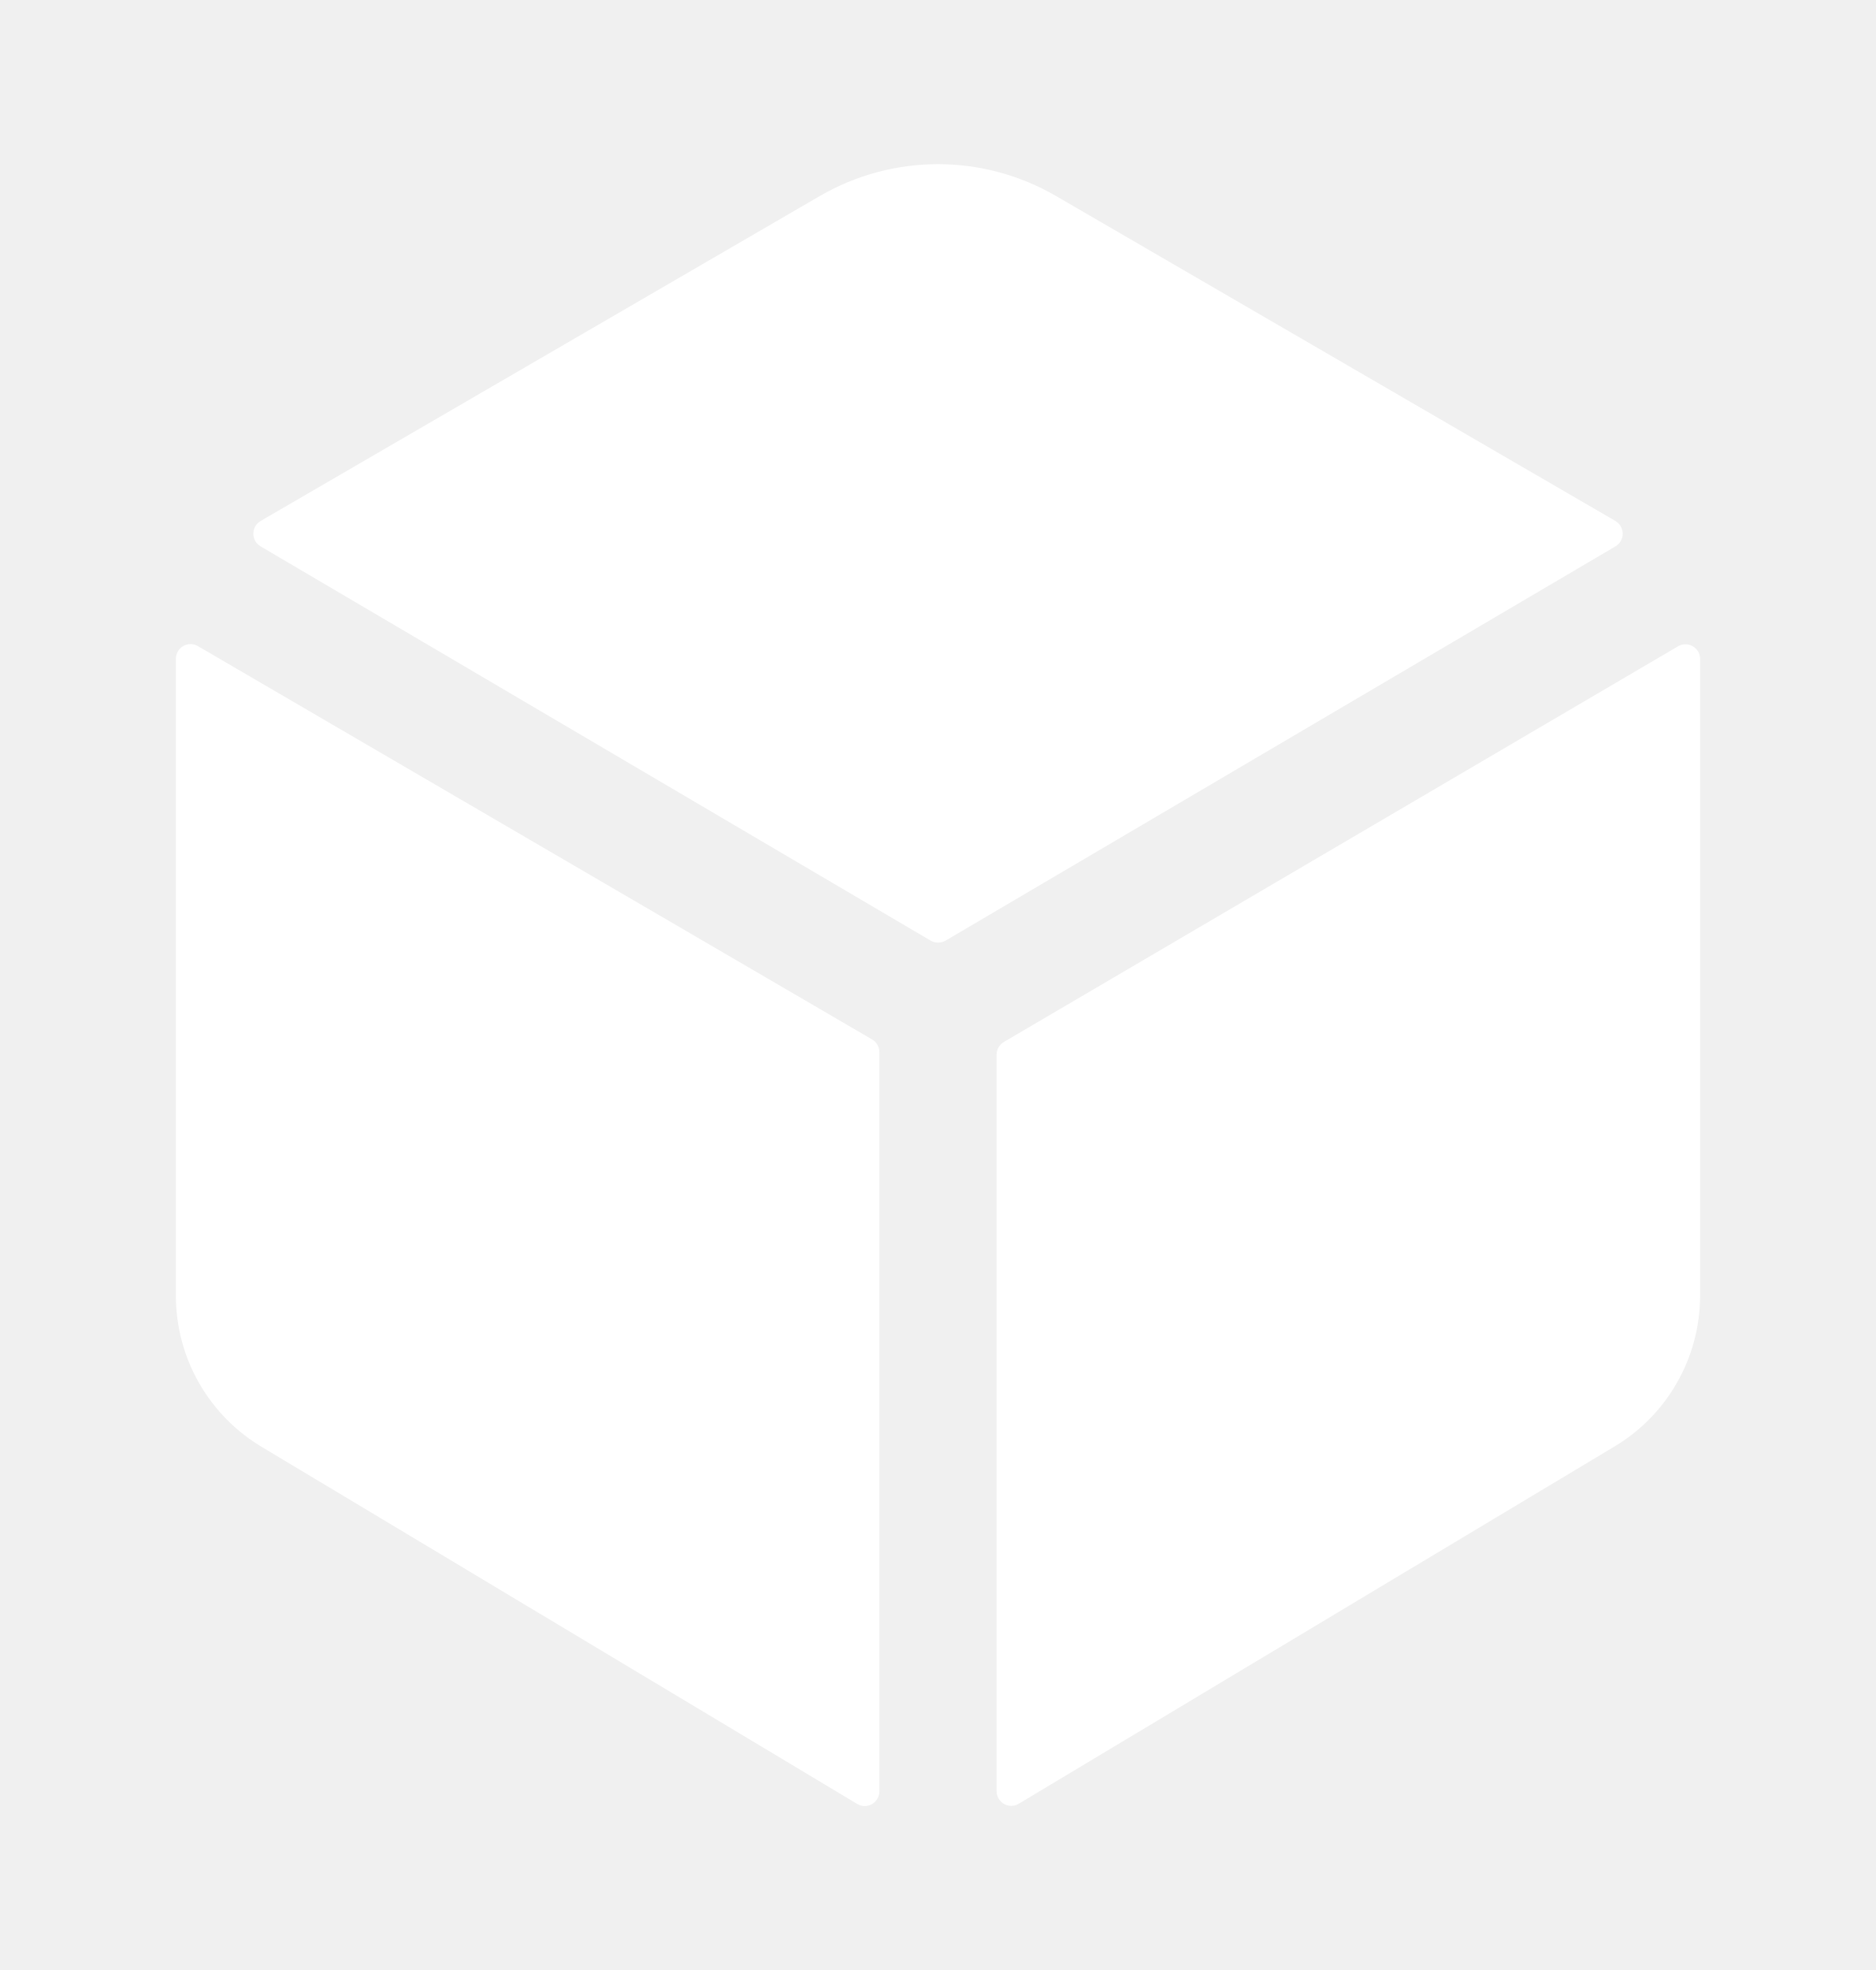
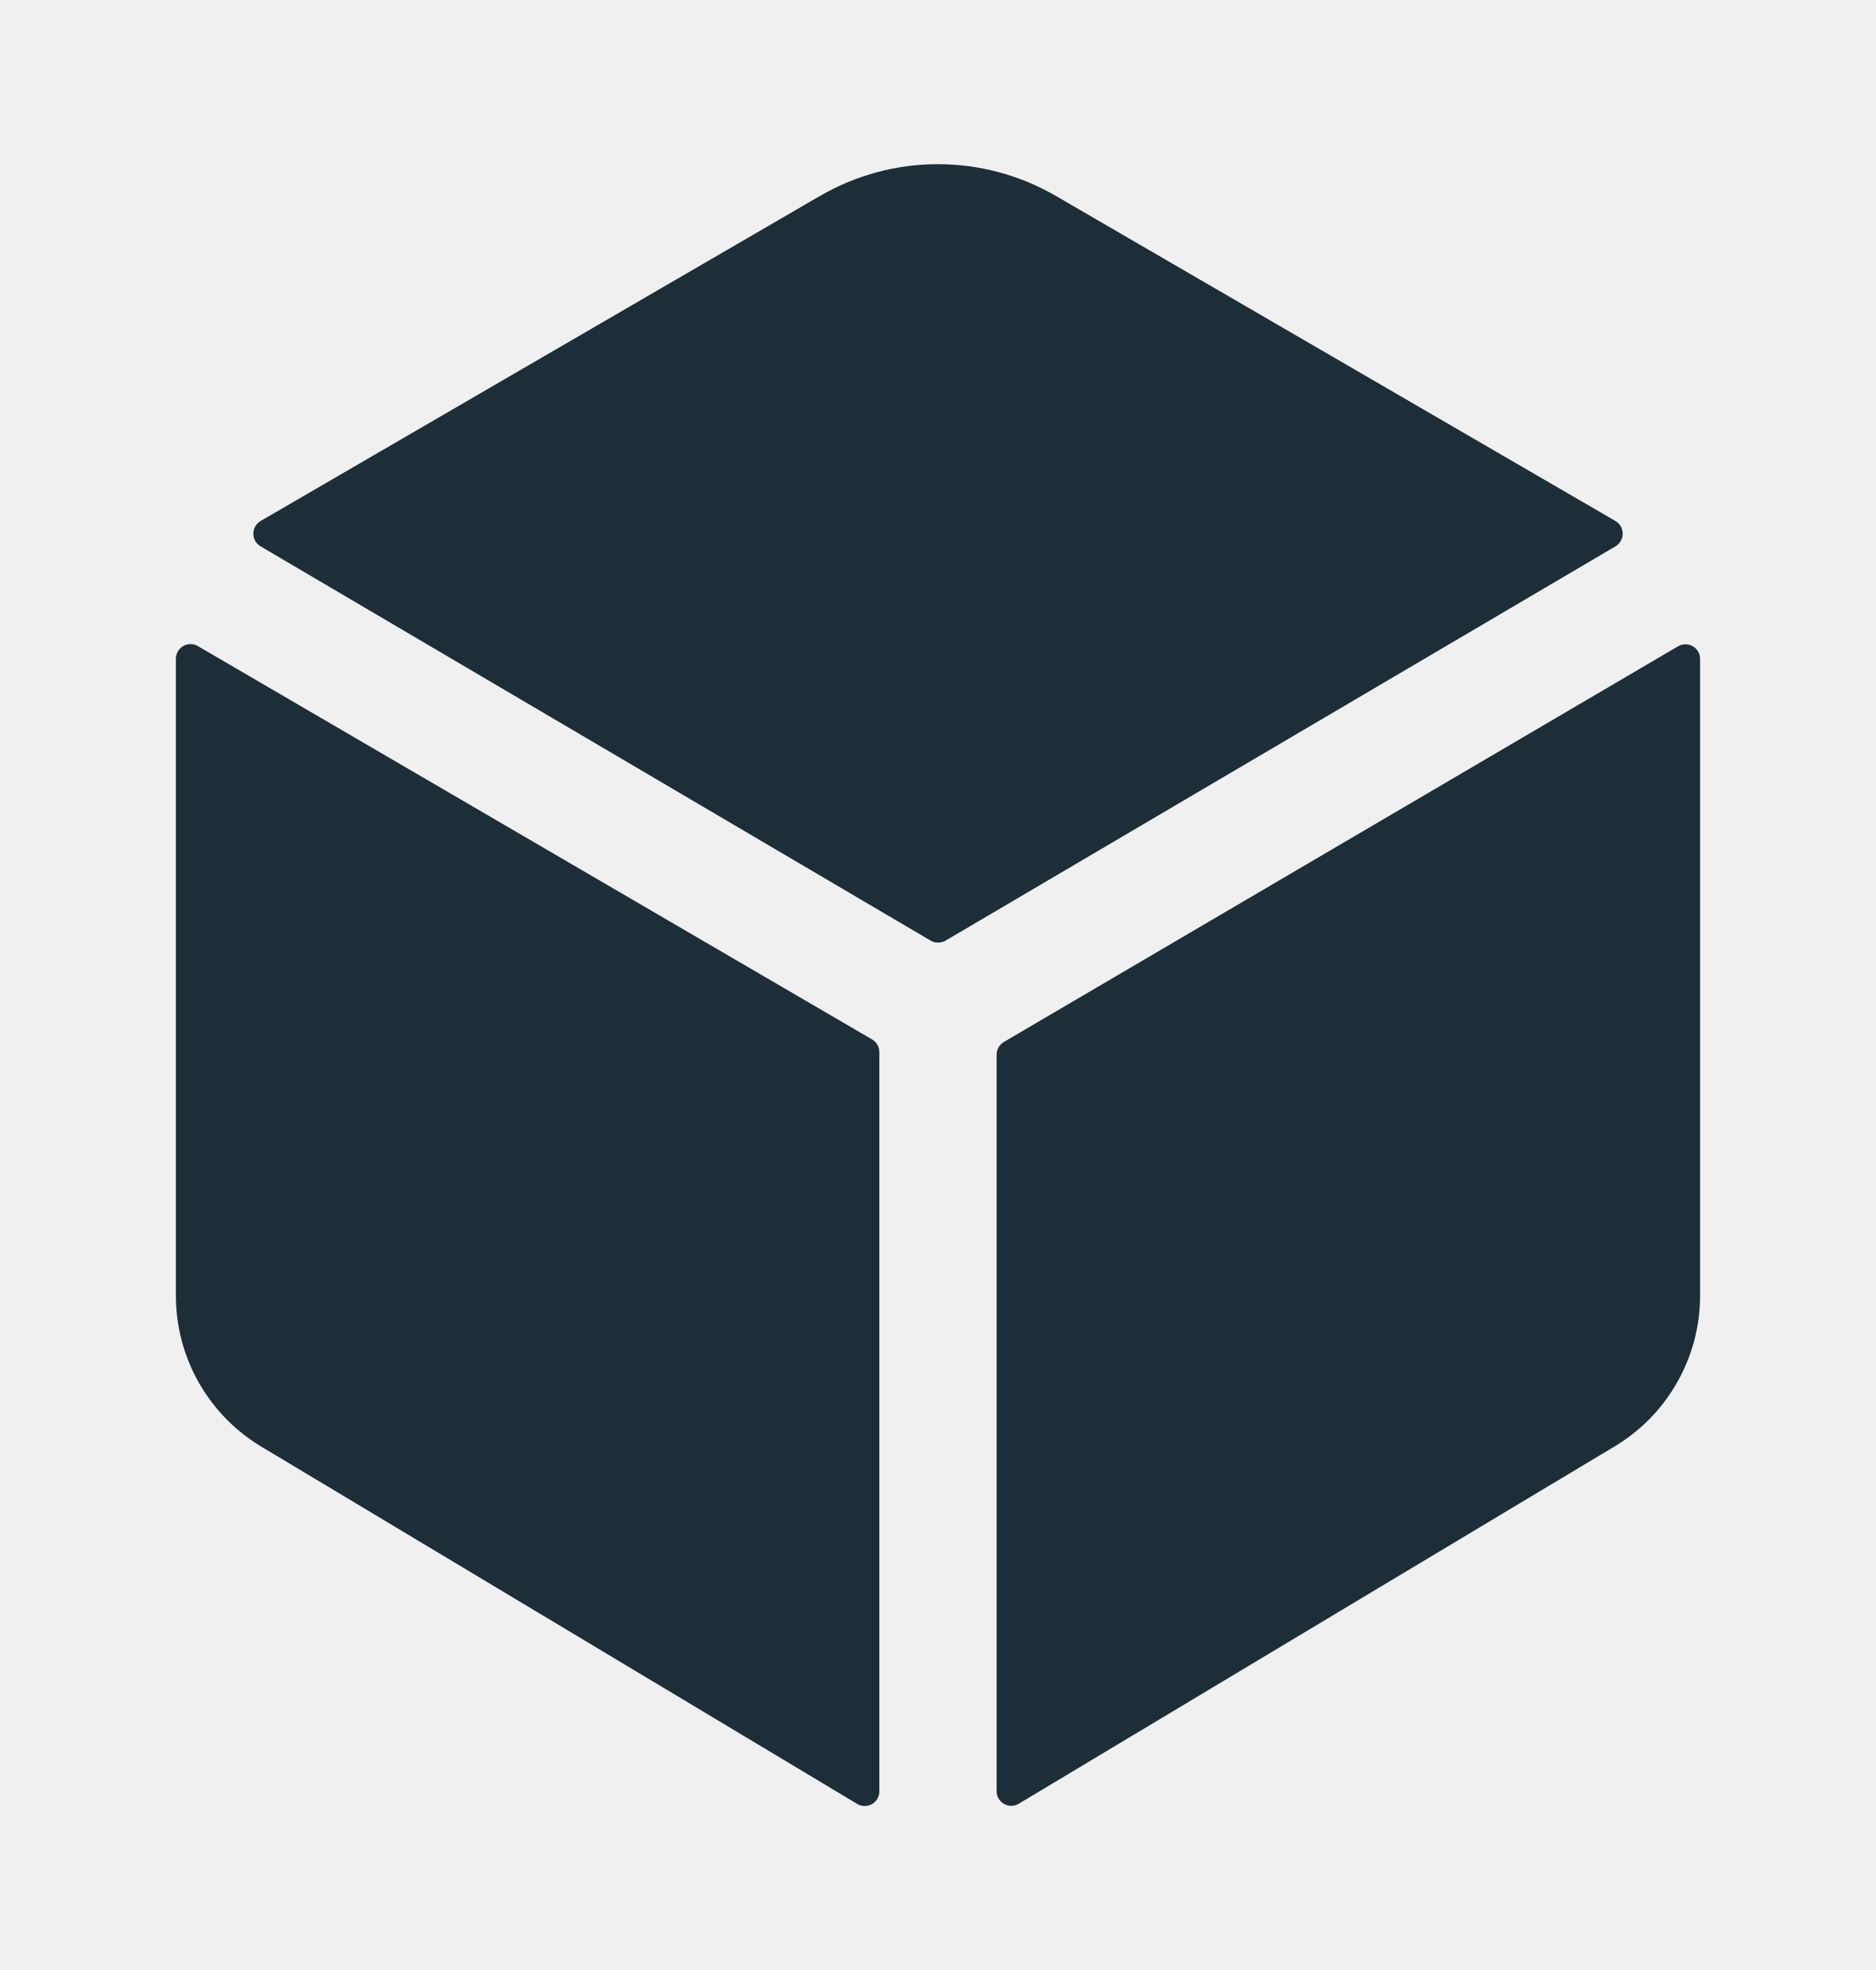
<svg xmlns="http://www.w3.org/2000/svg" width="20" height="21" viewBox="0 0 20 21" fill="none">
-   <path d="M17.223 5.824C17.246 5.81 17.266 5.791 17.279 5.767C17.293 5.743 17.3 5.717 17.3 5.689C17.3 5.662 17.293 5.635 17.279 5.611C17.266 5.588 17.246 5.568 17.223 5.554L11.256 2.088C10.874 1.867 10.441 1.75 10 1.75C9.559 1.75 9.125 1.867 8.743 2.088L2.778 5.554C2.755 5.568 2.735 5.588 2.721 5.611C2.708 5.635 2.701 5.662 2.701 5.689C2.701 5.717 2.708 5.743 2.721 5.767C2.735 5.791 2.755 5.81 2.778 5.824L9.922 10.027C9.946 10.041 9.973 10.048 10.001 10.048C10.029 10.048 10.056 10.041 10.081 10.027L17.223 5.824ZM2.109 6.887C2.086 6.873 2.059 6.866 2.031 6.866C2.003 6.866 1.976 6.874 1.953 6.887C1.929 6.901 1.909 6.921 1.896 6.945C1.882 6.969 1.875 6.996 1.875 7.023V13.816C1.876 14.143 1.962 14.465 2.125 14.748C2.289 15.032 2.523 15.268 2.806 15.433L9.141 19.231C9.164 19.245 9.191 19.252 9.219 19.252C9.246 19.252 9.273 19.245 9.297 19.231C9.321 19.217 9.34 19.198 9.354 19.174C9.368 19.15 9.375 19.123 9.375 19.096V11.215C9.375 11.187 9.368 11.161 9.354 11.137C9.34 11.113 9.321 11.093 9.297 11.08L2.109 6.887ZM10.625 11.242V19.094C10.625 19.121 10.632 19.148 10.646 19.172C10.66 19.195 10.679 19.215 10.703 19.229C10.727 19.243 10.754 19.25 10.781 19.25C10.809 19.25 10.836 19.243 10.859 19.229L17.193 15.431C17.476 15.266 17.711 15.031 17.874 14.747C18.038 14.464 18.124 14.143 18.125 13.816V7.023C18.125 6.996 18.118 6.969 18.104 6.945C18.09 6.922 18.07 6.902 18.047 6.889C18.023 6.875 17.996 6.868 17.969 6.868C17.941 6.868 17.914 6.875 17.891 6.889L10.703 11.107C10.68 11.121 10.66 11.141 10.646 11.164C10.632 11.188 10.625 11.215 10.625 11.242Z" fill="white" />
+   <path d="M17.223 5.824C17.246 5.81 17.266 5.791 17.279 5.767C17.293 5.743 17.3 5.717 17.3 5.689C17.3 5.662 17.293 5.635 17.279 5.611C17.266 5.588 17.246 5.568 17.223 5.554L11.256 2.088C10.874 1.867 10.441 1.75 10 1.75C9.559 1.75 9.125 1.867 8.743 2.088L2.778 5.554C2.755 5.568 2.735 5.588 2.721 5.611C2.708 5.635 2.701 5.662 2.701 5.689C2.701 5.717 2.708 5.743 2.721 5.767C2.735 5.791 2.755 5.81 2.778 5.824L9.922 10.027C9.946 10.041 9.973 10.048 10.001 10.048C10.029 10.048 10.056 10.041 10.081 10.027L17.223 5.824ZM2.109 6.887C2.086 6.873 2.059 6.866 2.031 6.866C2.003 6.866 1.976 6.874 1.953 6.887C1.929 6.901 1.909 6.921 1.896 6.945C1.882 6.969 1.875 6.996 1.875 7.023V13.816C1.876 14.143 1.962 14.465 2.125 14.748C2.289 15.032 2.523 15.268 2.806 15.433L9.141 19.231C9.164 19.245 9.191 19.252 9.219 19.252C9.246 19.252 9.273 19.245 9.297 19.231C9.321 19.217 9.34 19.198 9.354 19.174C9.368 19.15 9.375 19.123 9.375 19.096V11.215C9.375 11.187 9.368 11.161 9.354 11.137C9.34 11.113 9.321 11.093 9.297 11.08L2.109 6.887ZM10.625 11.242V19.094C10.625 19.121 10.632 19.148 10.646 19.172C10.66 19.195 10.679 19.215 10.703 19.229C10.727 19.243 10.754 19.25 10.781 19.25C10.809 19.25 10.836 19.243 10.859 19.229L17.193 15.431C17.476 15.266 17.711 15.031 17.874 14.747C18.038 14.464 18.124 14.143 18.125 13.816V7.023C18.125 6.996 18.118 6.969 18.104 6.945C18.09 6.922 18.07 6.902 18.047 6.889C18.023 6.875 17.996 6.868 17.969 6.868C17.941 6.868 17.914 6.875 17.891 6.889L10.703 11.107C10.68 11.121 10.66 11.141 10.646 11.164C10.632 11.188 10.625 11.215 10.625 11.242Z" fill="#1D2E39" />
</svg>
